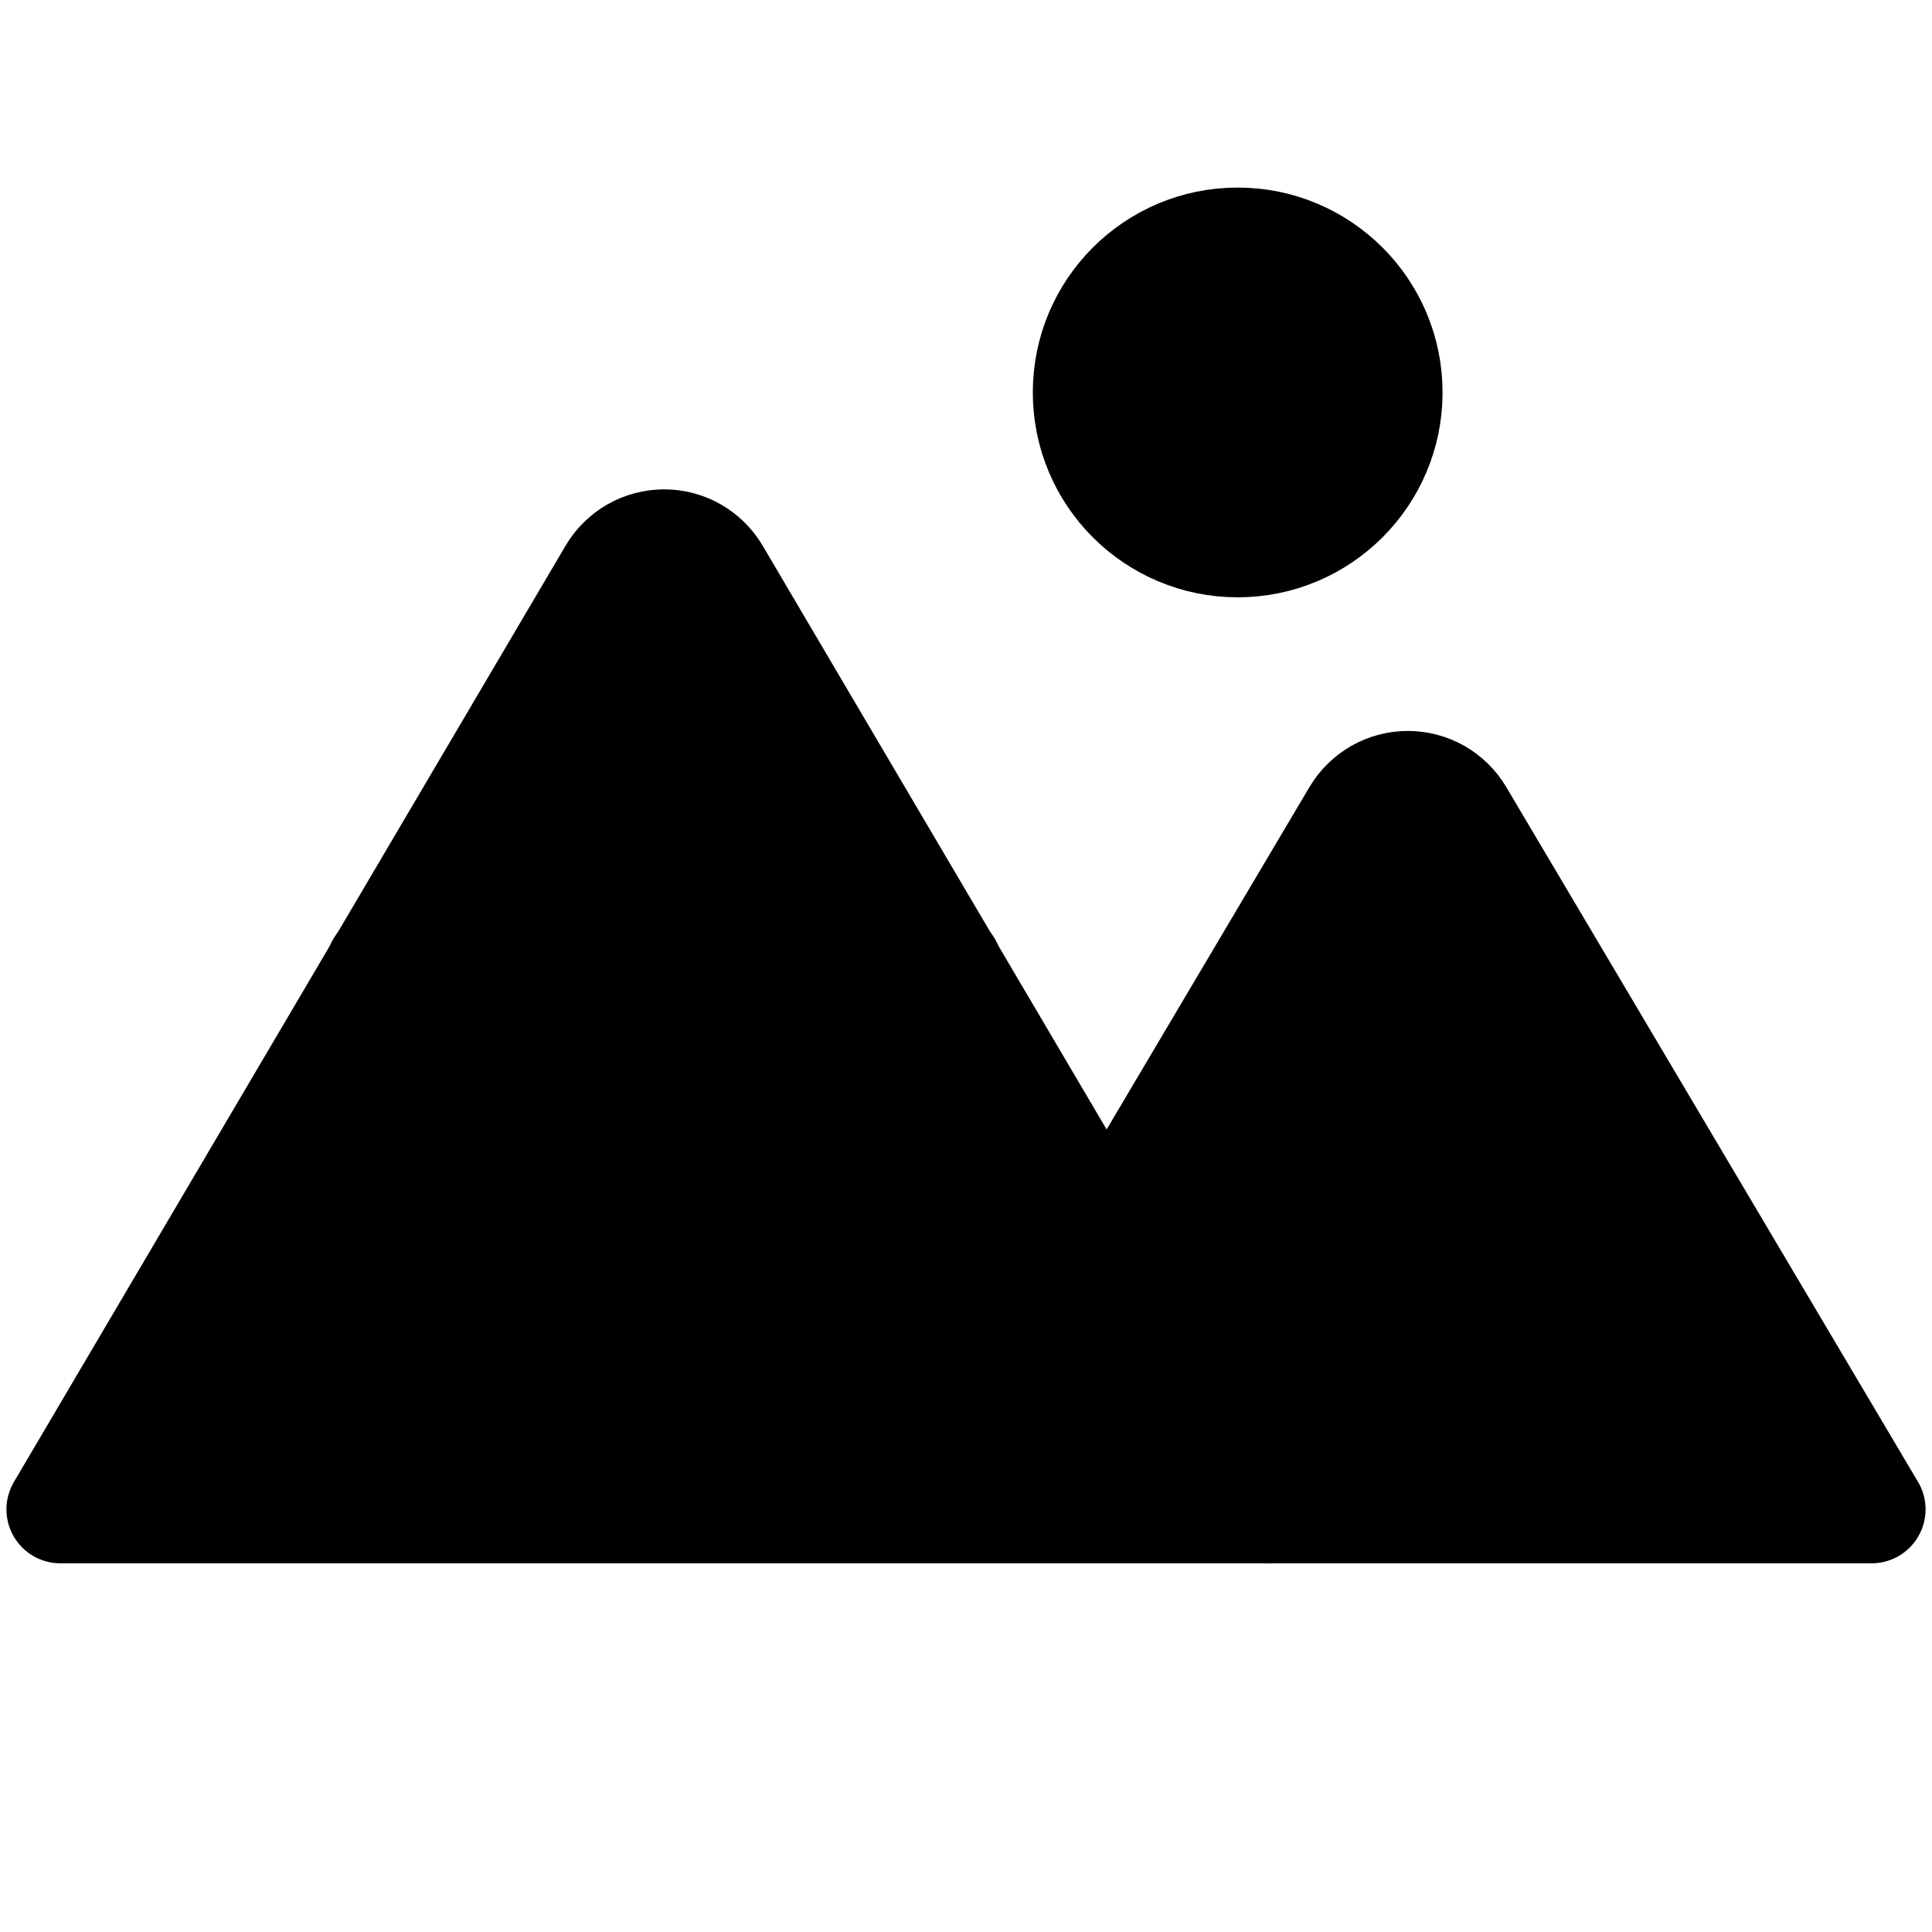
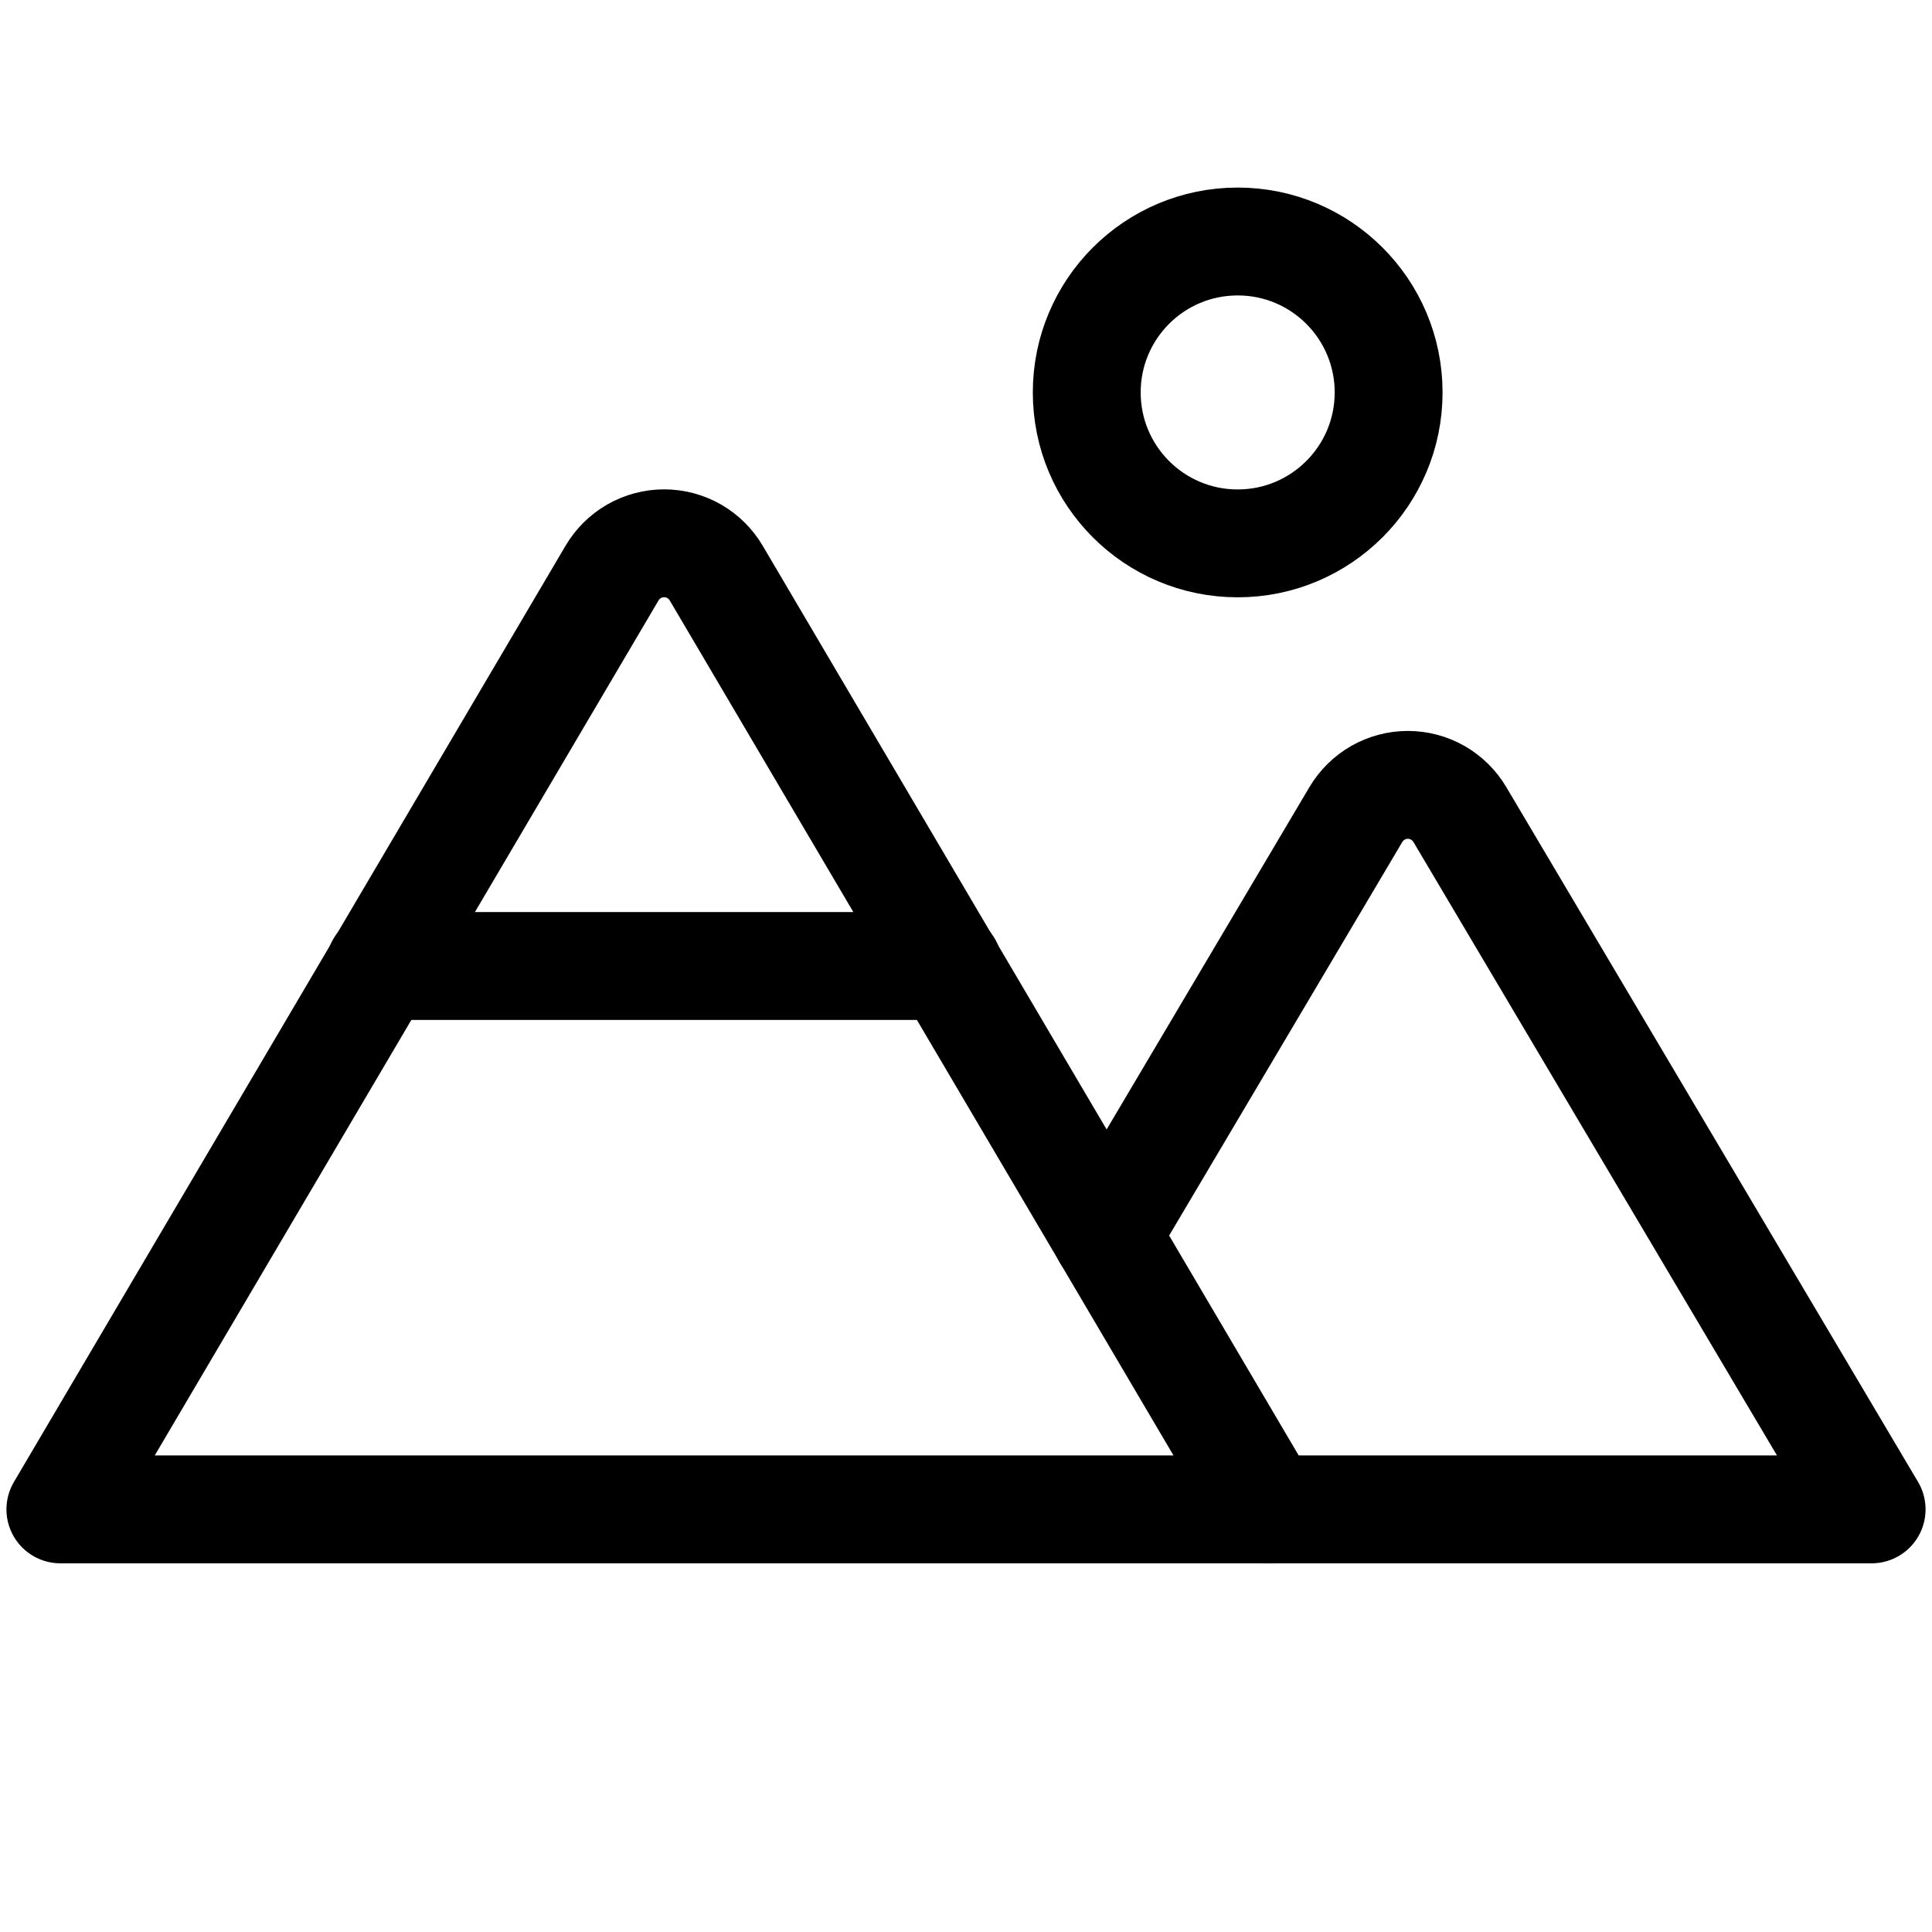
- <svg xmlns="http://www.w3.org/2000/svg" width="24" height="24" viewBox="0 0 24 24">
+ <svg xmlns="http://www.w3.org/2000/svg" width="24" height="24" viewBox="0 0 24 24" fill="none">
  <g clip-path="url(#clip0_2007_86127)">
    <path d="M15.375 6.75C16.41 6.75 17.25 5.911 17.25 4.875C17.25 3.839 16.41 3 15.375 3C14.339 3 13.5 3.839 13.5 4.875C13.5 5.911 14.339 6.75 15.375 6.75Z" stroke="currentColor" stroke-width="1.34" stroke-linecap="round" stroke-linejoin="round" />
    <path d="M0.75 18.75L7.603 7.119C7.669 7.007 7.764 6.913 7.877 6.848C7.991 6.783 8.119 6.749 8.25 6.749C8.381 6.749 8.509 6.783 8.623 6.848C8.736 6.913 8.831 7.007 8.897 7.119L15.75 18.75H0.75Z" stroke="currentColor" stroke-width="1.34" stroke-linecap="round" stroke-linejoin="round" />
    <path d="M4.72 12H11.78" stroke="currentColor" stroke-width="1.34" stroke-linecap="round" stroke-linejoin="round" />
    <path d="M13.745 15.348L16.844 10.117C16.91 10.006 17.005 9.913 17.118 9.848C17.231 9.784 17.359 9.75 17.489 9.75C17.619 9.75 17.747 9.784 17.86 9.848C17.973 9.913 18.068 10.006 18.134 10.117L23.25 18.75H15.75" stroke="currentColor" stroke-width="1.34" stroke-linecap="round" stroke-linejoin="round" />
  </g>
  <defs>
    <clipPath id="clip0_2007_86127">
      <rect width="24" height="24" />
    </clipPath>
  </defs>
</svg>
